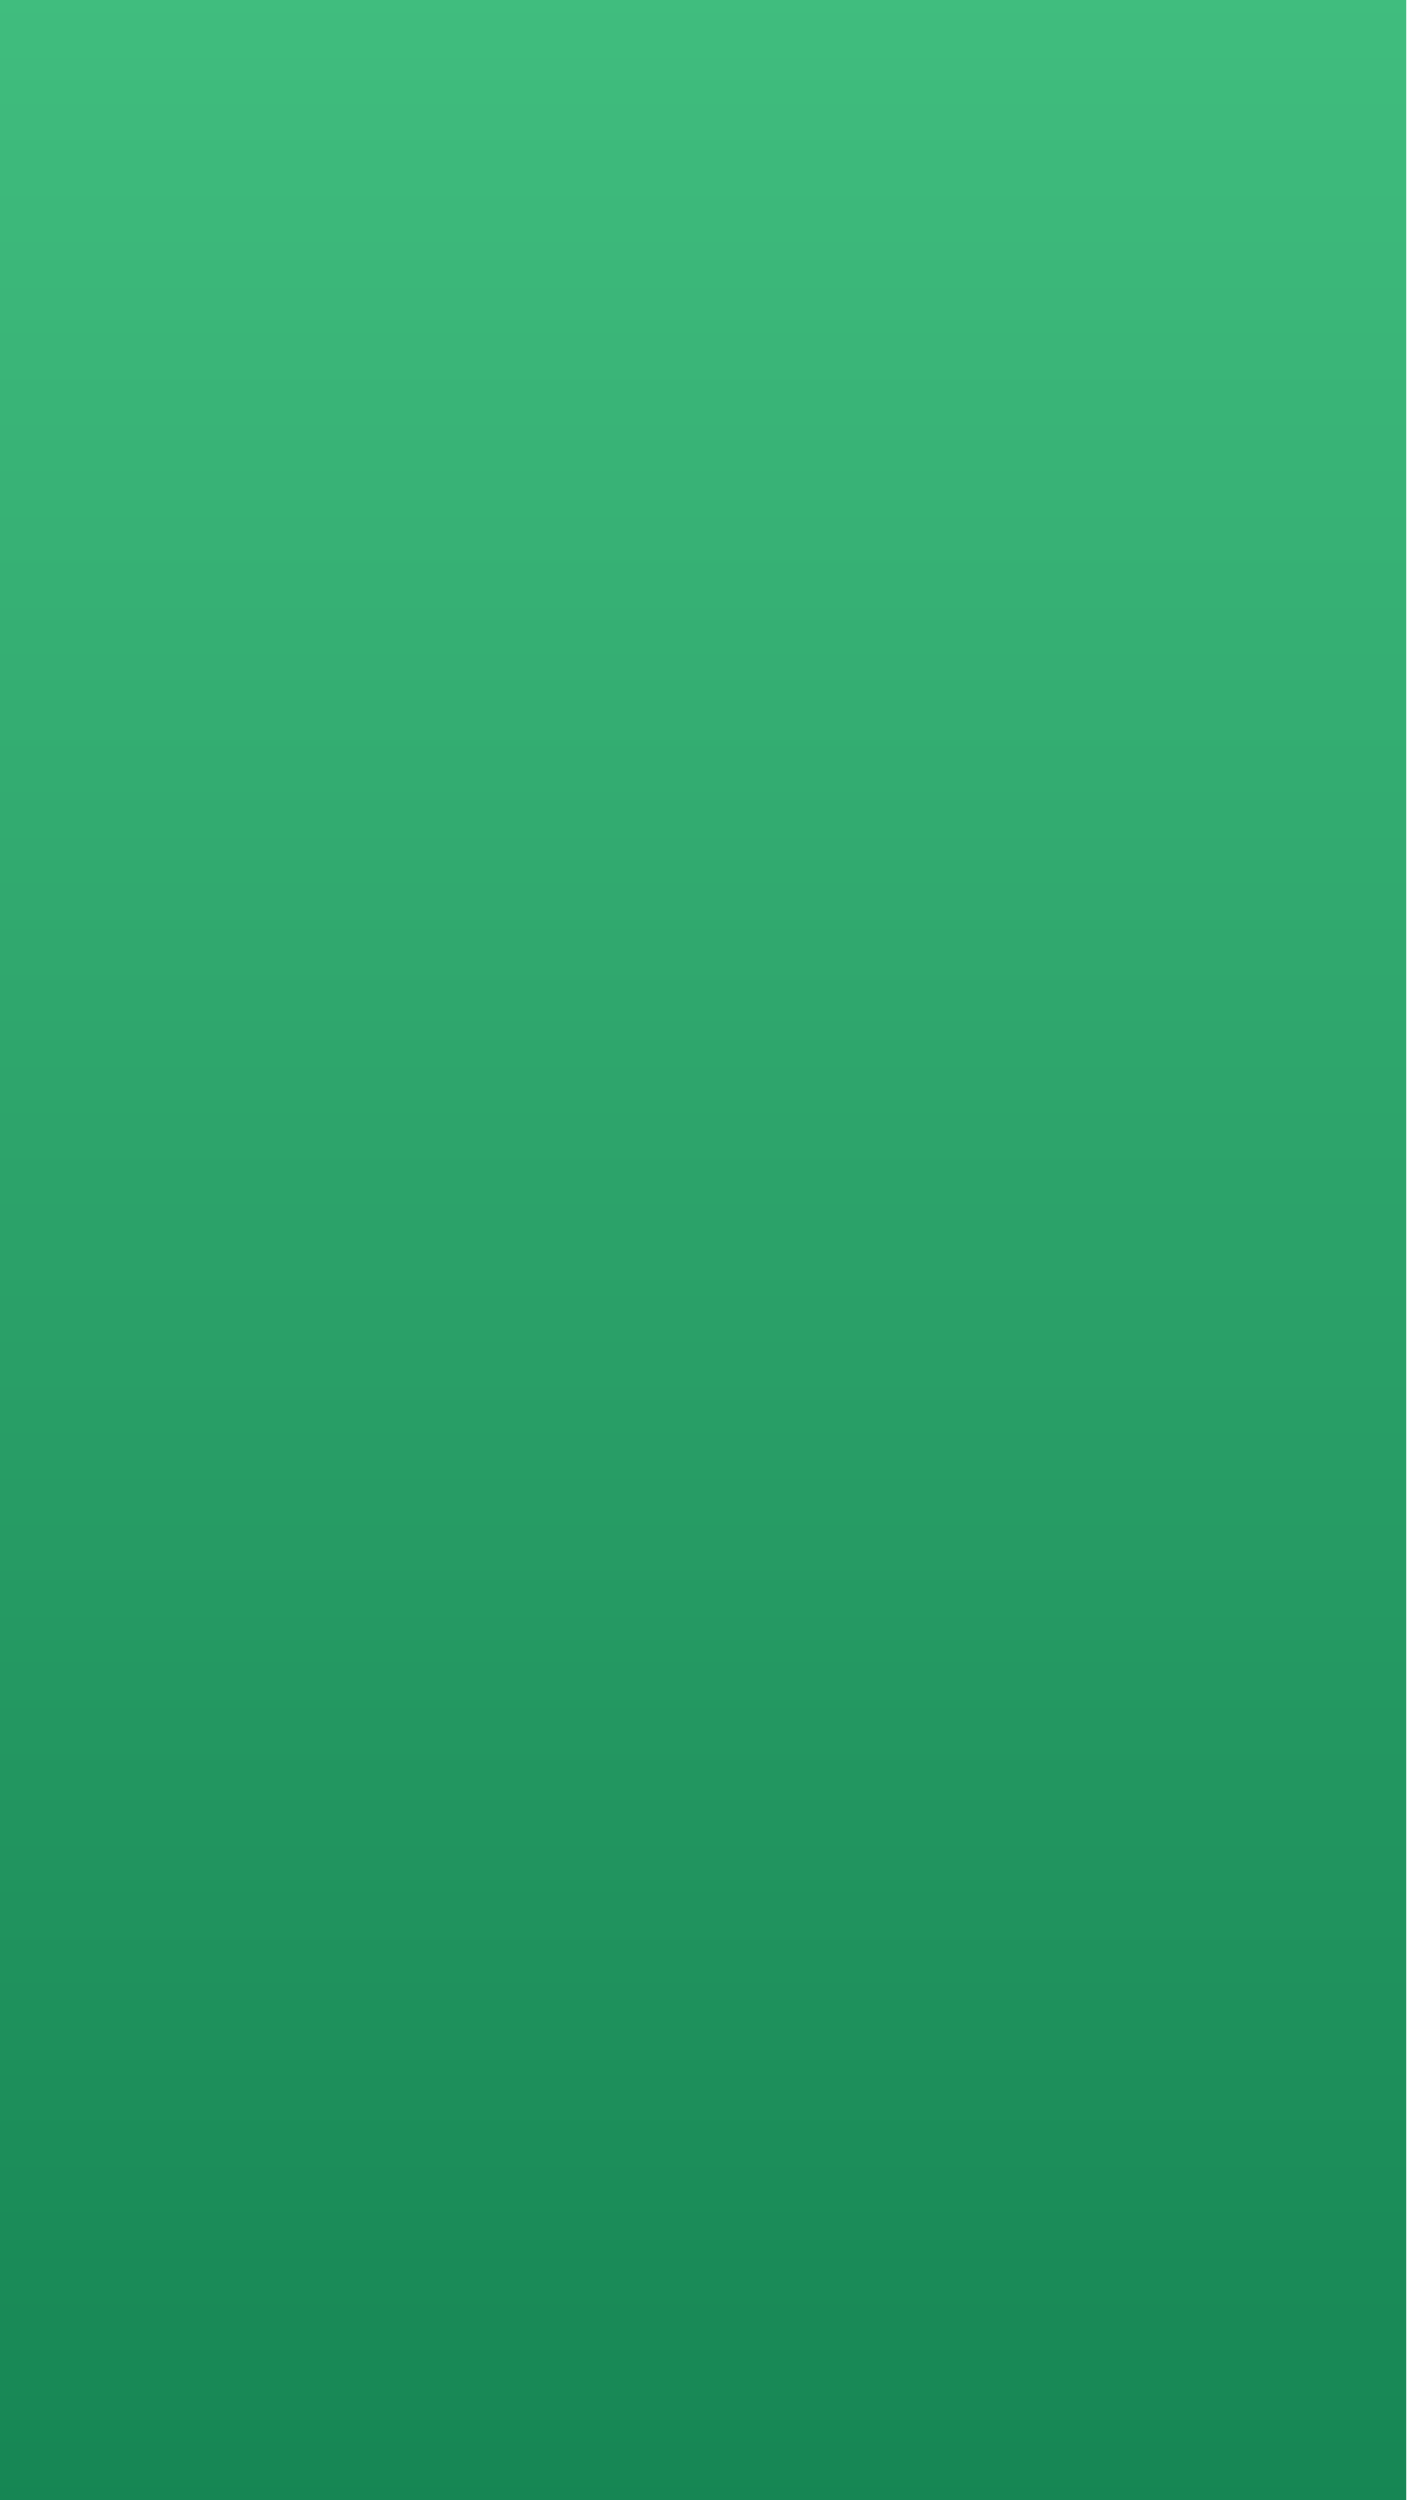
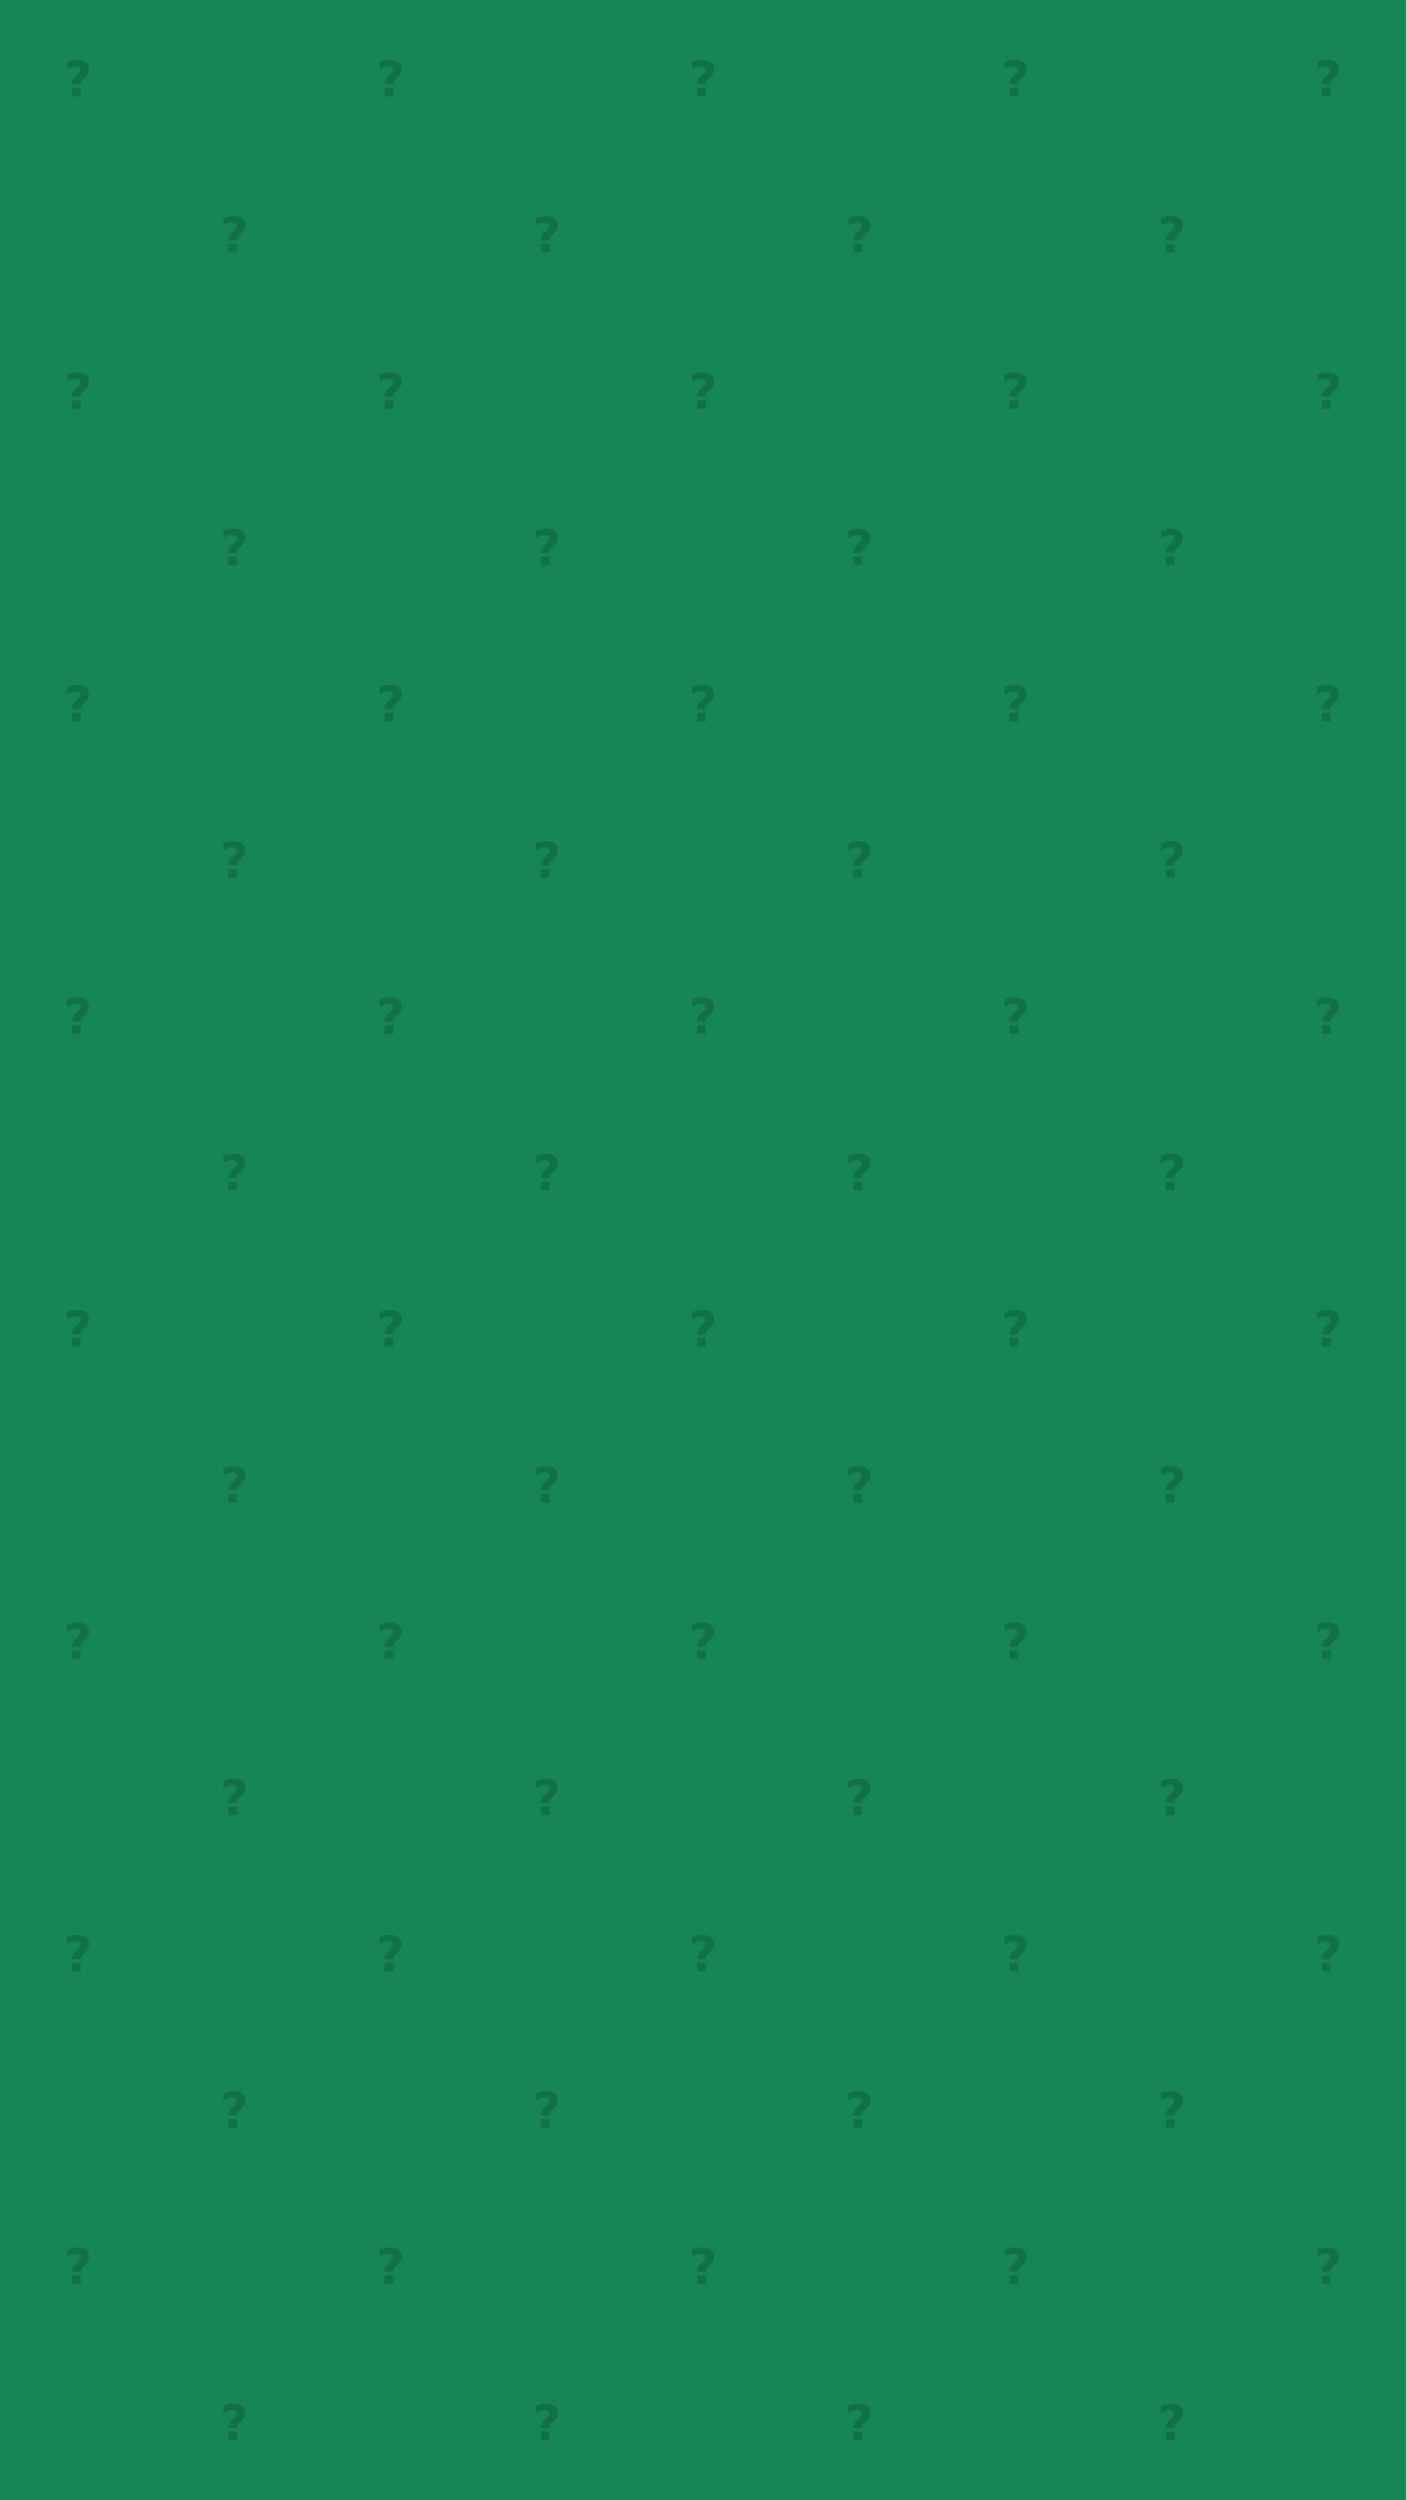
<svg xmlns="http://www.w3.org/2000/svg" width="1080" height="1920" viewBox="0 0 1080 1920">
  <defs>
-     <linearGradient id="bg" x1="0" y1="0" x2="0" y2="1">
-       <stop offset="0" stop-color="#40BD7E" />
-       <stop offset="1" stop-color="#168654" />
-     </linearGradient>
+     <pattern id="pat" width="240" height="240" patternUnits="userSpaceOnUse">
+       <path d="M709 504H348V553Q348 635 381.0 698.5Q414 762 520 860L584 918Q641 970 667.5 1016.0Q694 1062 694 1108Q694 1178 646.0 1217.5Q598 1257 512 1257Q431 1257 337.0 1223.5Q243 1190 141 1124V1438Q262 1480 362.0 1500.0Q462 1520 555 1520Q799 1520 927.0 1420.5Q1055 1321 1055 1130Q1055 1032 1016.0 954.5Q977 877 883 788L819 731Q751 669 730.0 631.5Q709 594 709 549ZM348 356H709V0H348Z" fill="#0D5038" fill-opacity="0.4" transform="translate(60,60) scale(0.0184,-0.0184) translate(-598.0,-760.0)" />
+       <path d="M709 504H348V553Q348 635 381.0 698.5Q414 762 520 860L584 918Q641 970 667.5 1016.0Q694 1062 694 1108Q694 1178 646.0 1217.5Q598 1257 512 1257Q431 1257 337.0 1223.5Q243 1190 141 1124V1438Q262 1480 362.0 1500.0Q462 1520 555 1520Q799 1520 927.0 1420.5Q1055 1321 1055 1130Q1055 1032 1016.0 954.5Q977 877 883 788L819 731Q751 669 730.0 631.5Q709 594 709 549ZM348 356H709V0H348Z" fill="#0D5038" fill-opacity="0.4" transform="translate(180,180) scale(0.0184,-0.0184) translate(-598.0,-760.0)" />
+     </pattern>
  </defs>
-   <rect width="1080" height="1920" fill="url(#bg)" />
+   <rect width="1080" height="1920" fill="#168654" />
+   <rect width="1080" height="1920" fill="url(#pat)" />
</svg>
